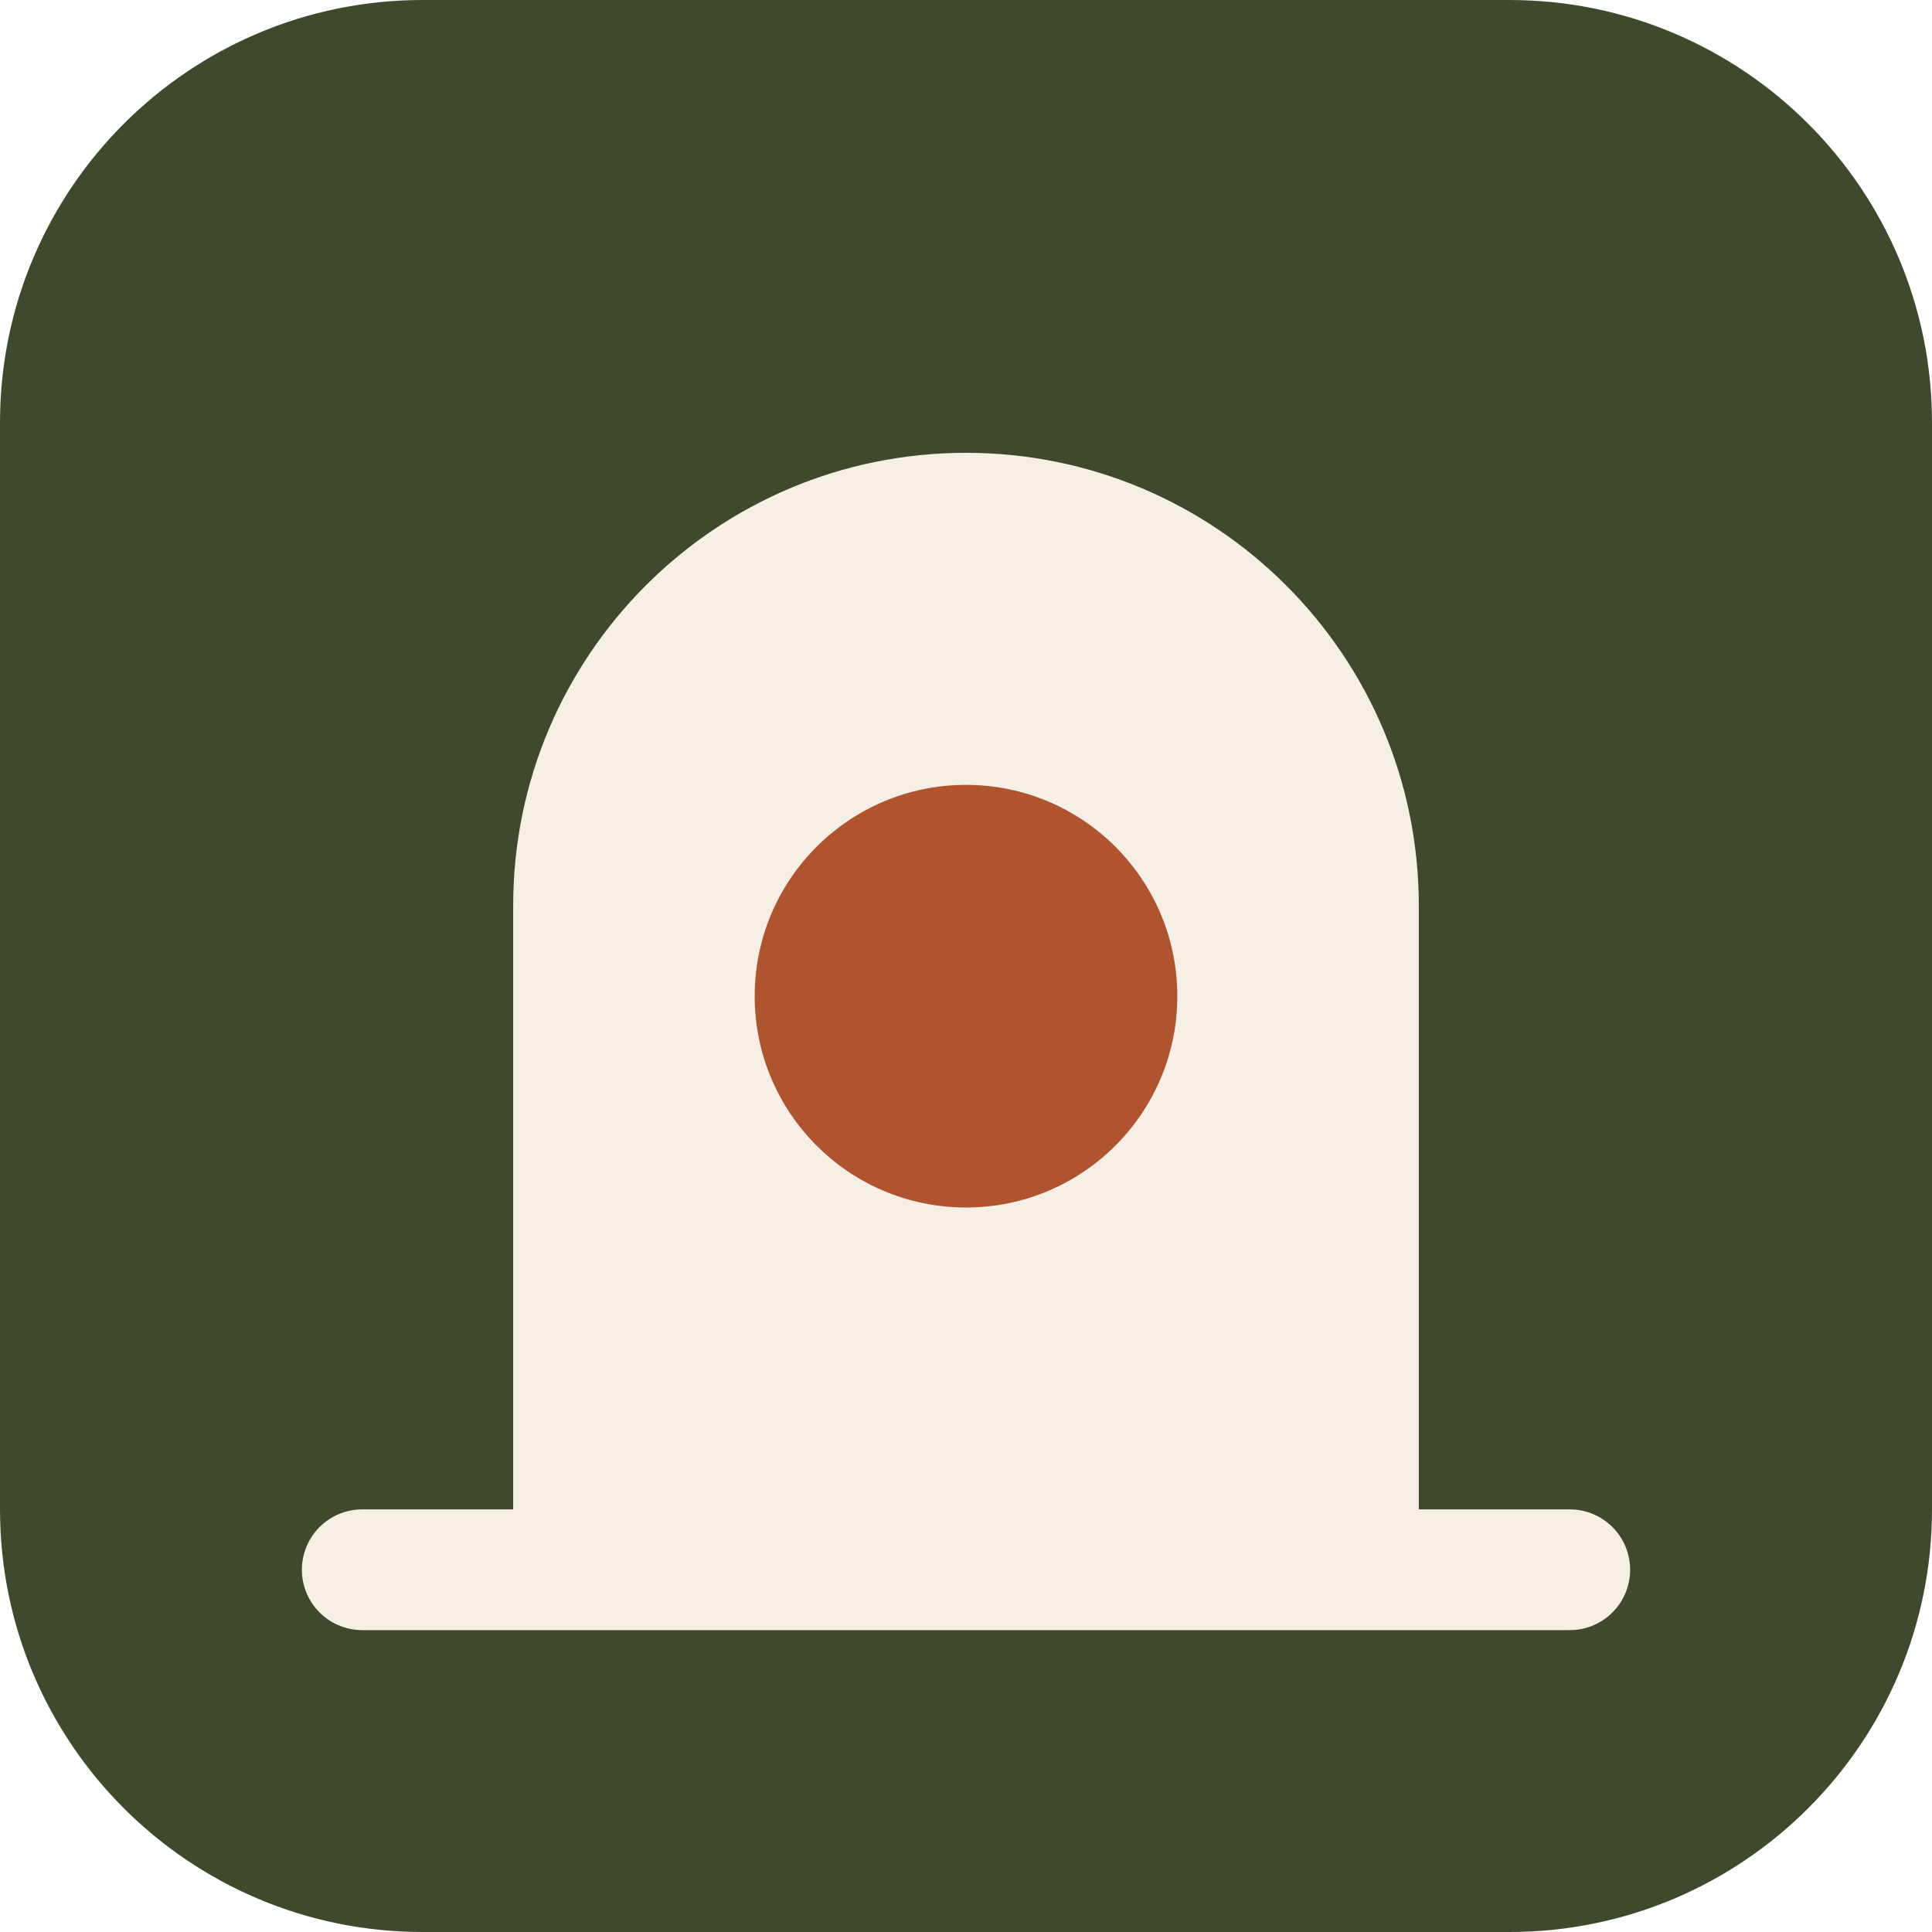
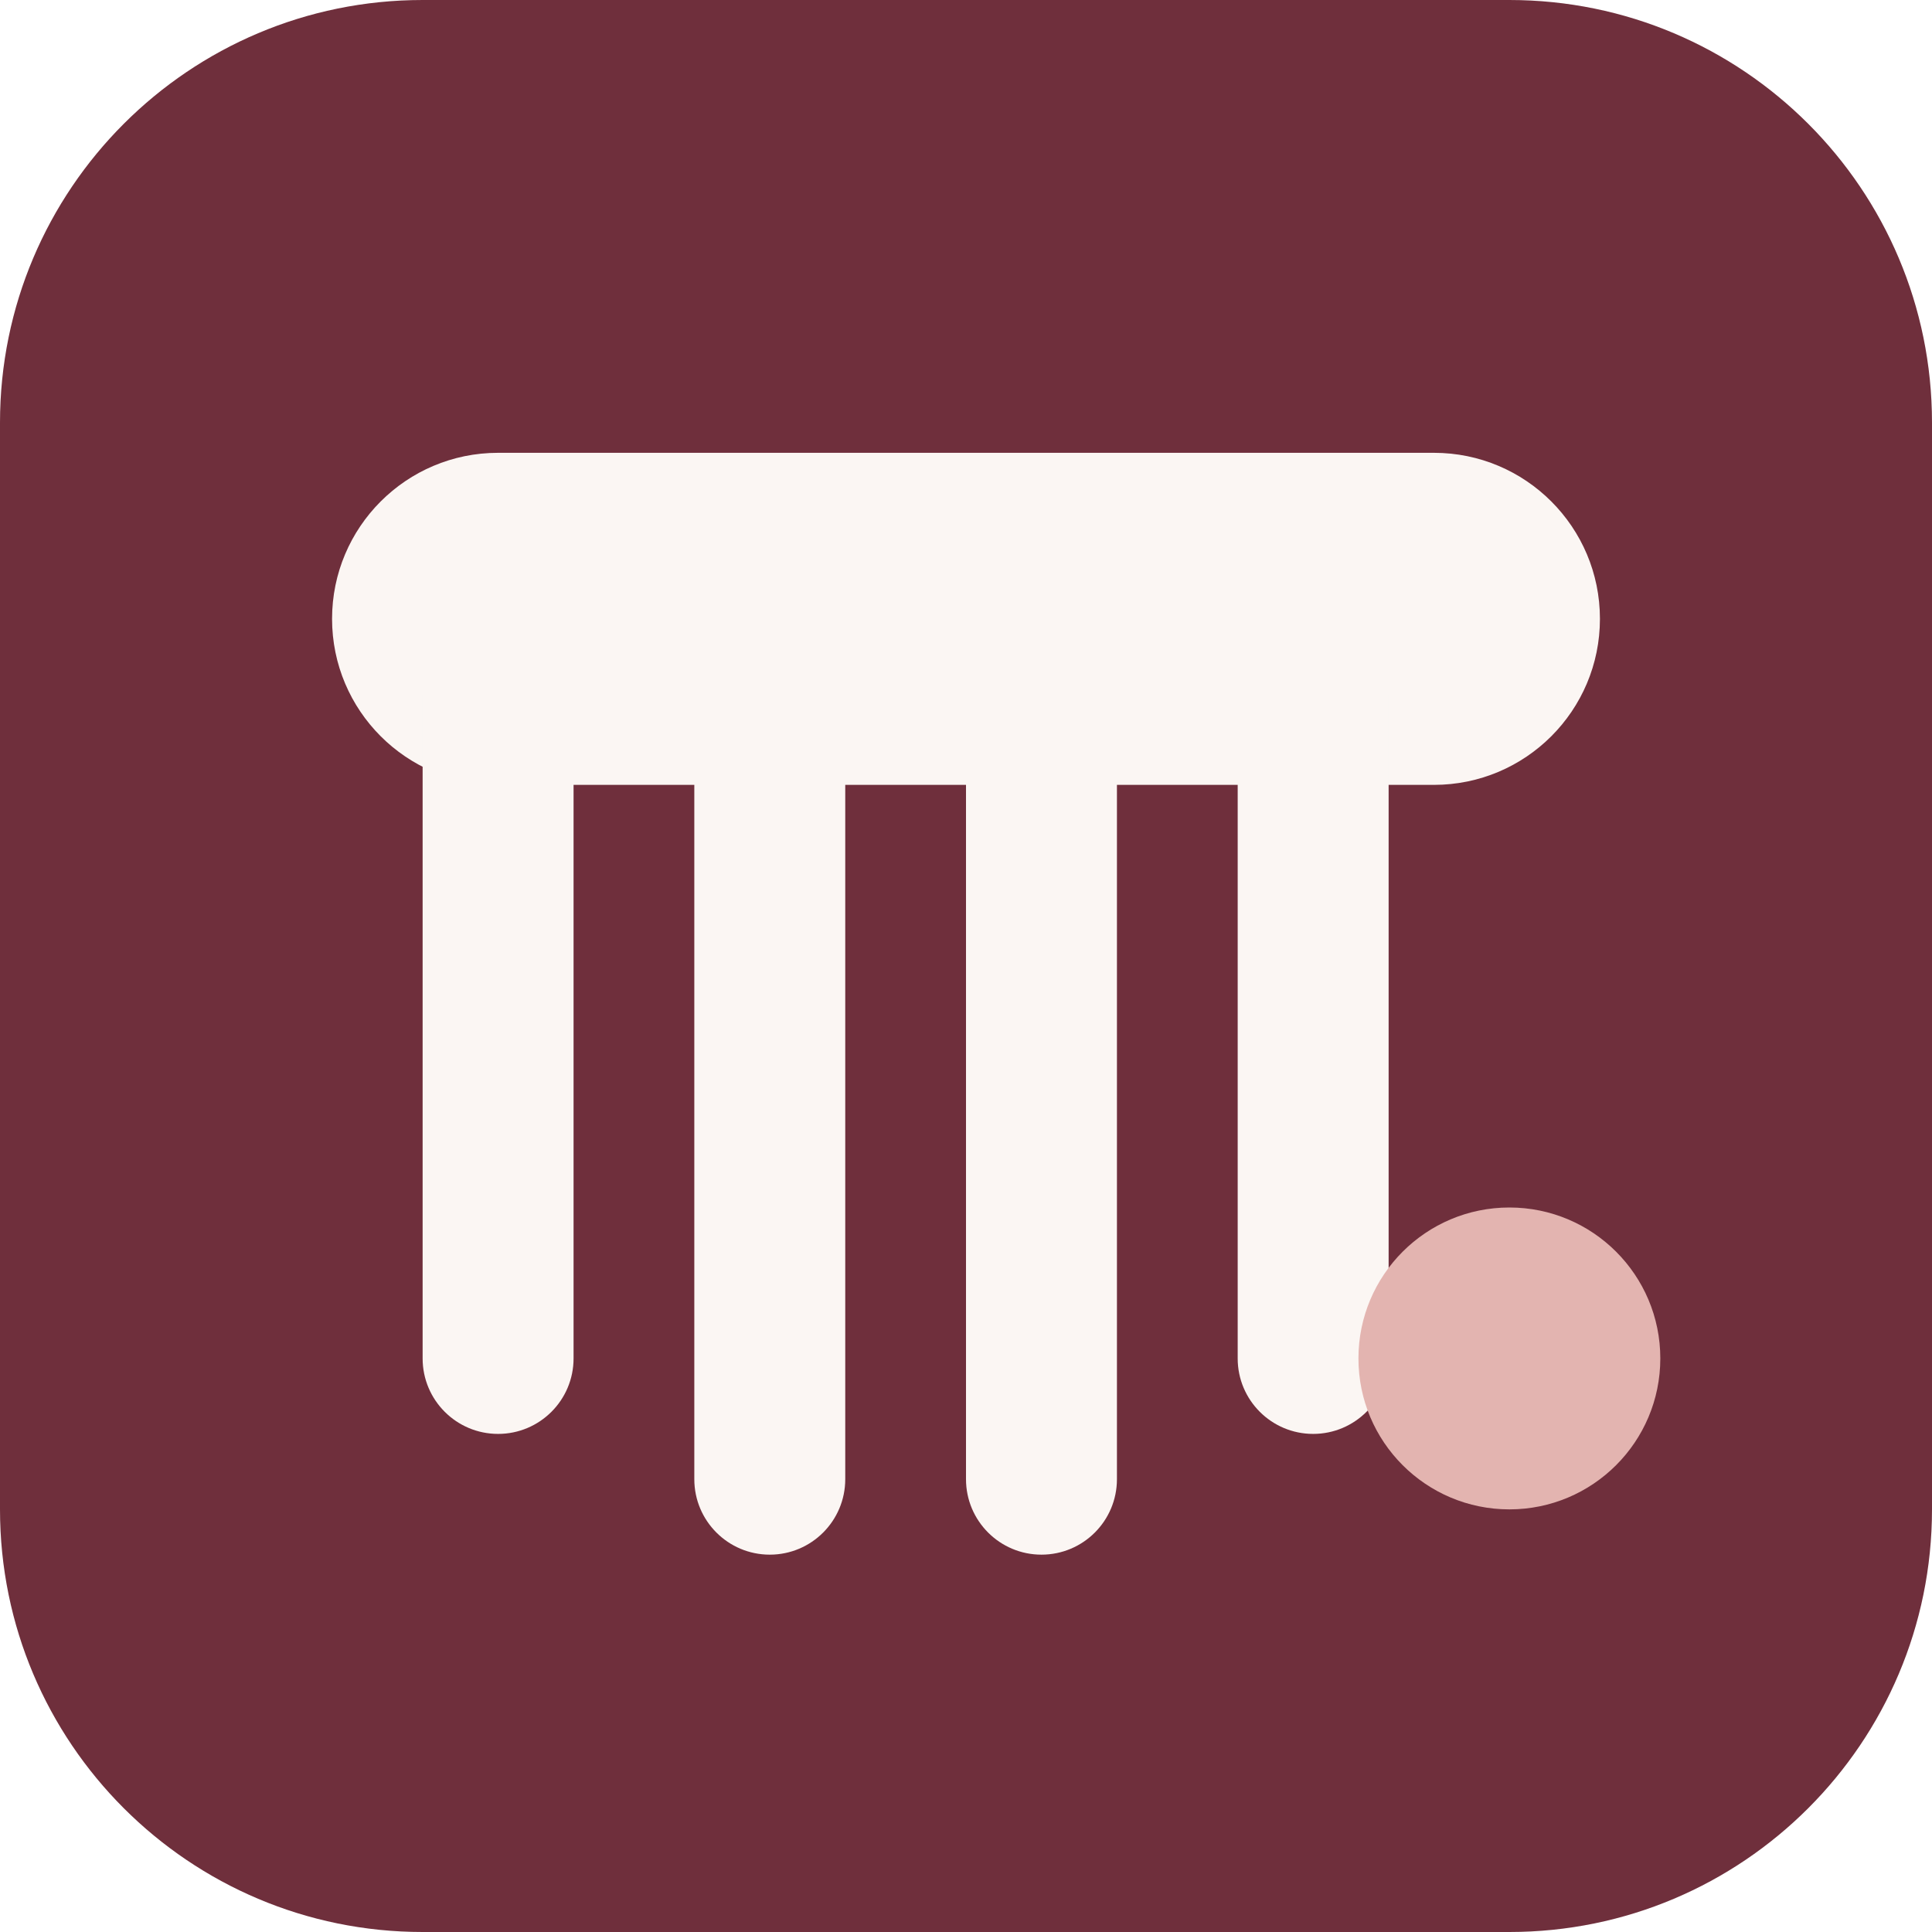
<svg xmlns="http://www.w3.org/2000/svg" viewBox="0 0 64 64">
-   <rect width="64" height="64" rx="14" fill="#3f4a2c" />
-   <path d="M17 52V30a15 15 0 0 1 30 0v22z" fill="#f5efe6" />
-   <circle cx="32" cy="33" r="7" fill="#b0532f" />
-   <path d="M12 52h40" stroke="#f5efe6" stroke-width="4" stroke-linecap="round" />
+   <rect width="64" height="64" rx="14" fill="#6f2f3c" />
+   <rect x="11" y="15" width="42" height="11" rx="5.5" fill="#fbf6f3" />
+   <path d="M14 23h5v22a2.5 2.5 0 0 1-5 0zM23 23h5v26a2.5 2.5 0 0 1-5 0zM32 23h5v26a2.5 2.5 0 0 1-5 0zM41 23h5v22a2.5 2.5 0 0 1-5 0z" fill="#fbf6f3" />
+   <circle cx="50" cy="45" r="5" fill="#e3b4b0" />
</svg>
